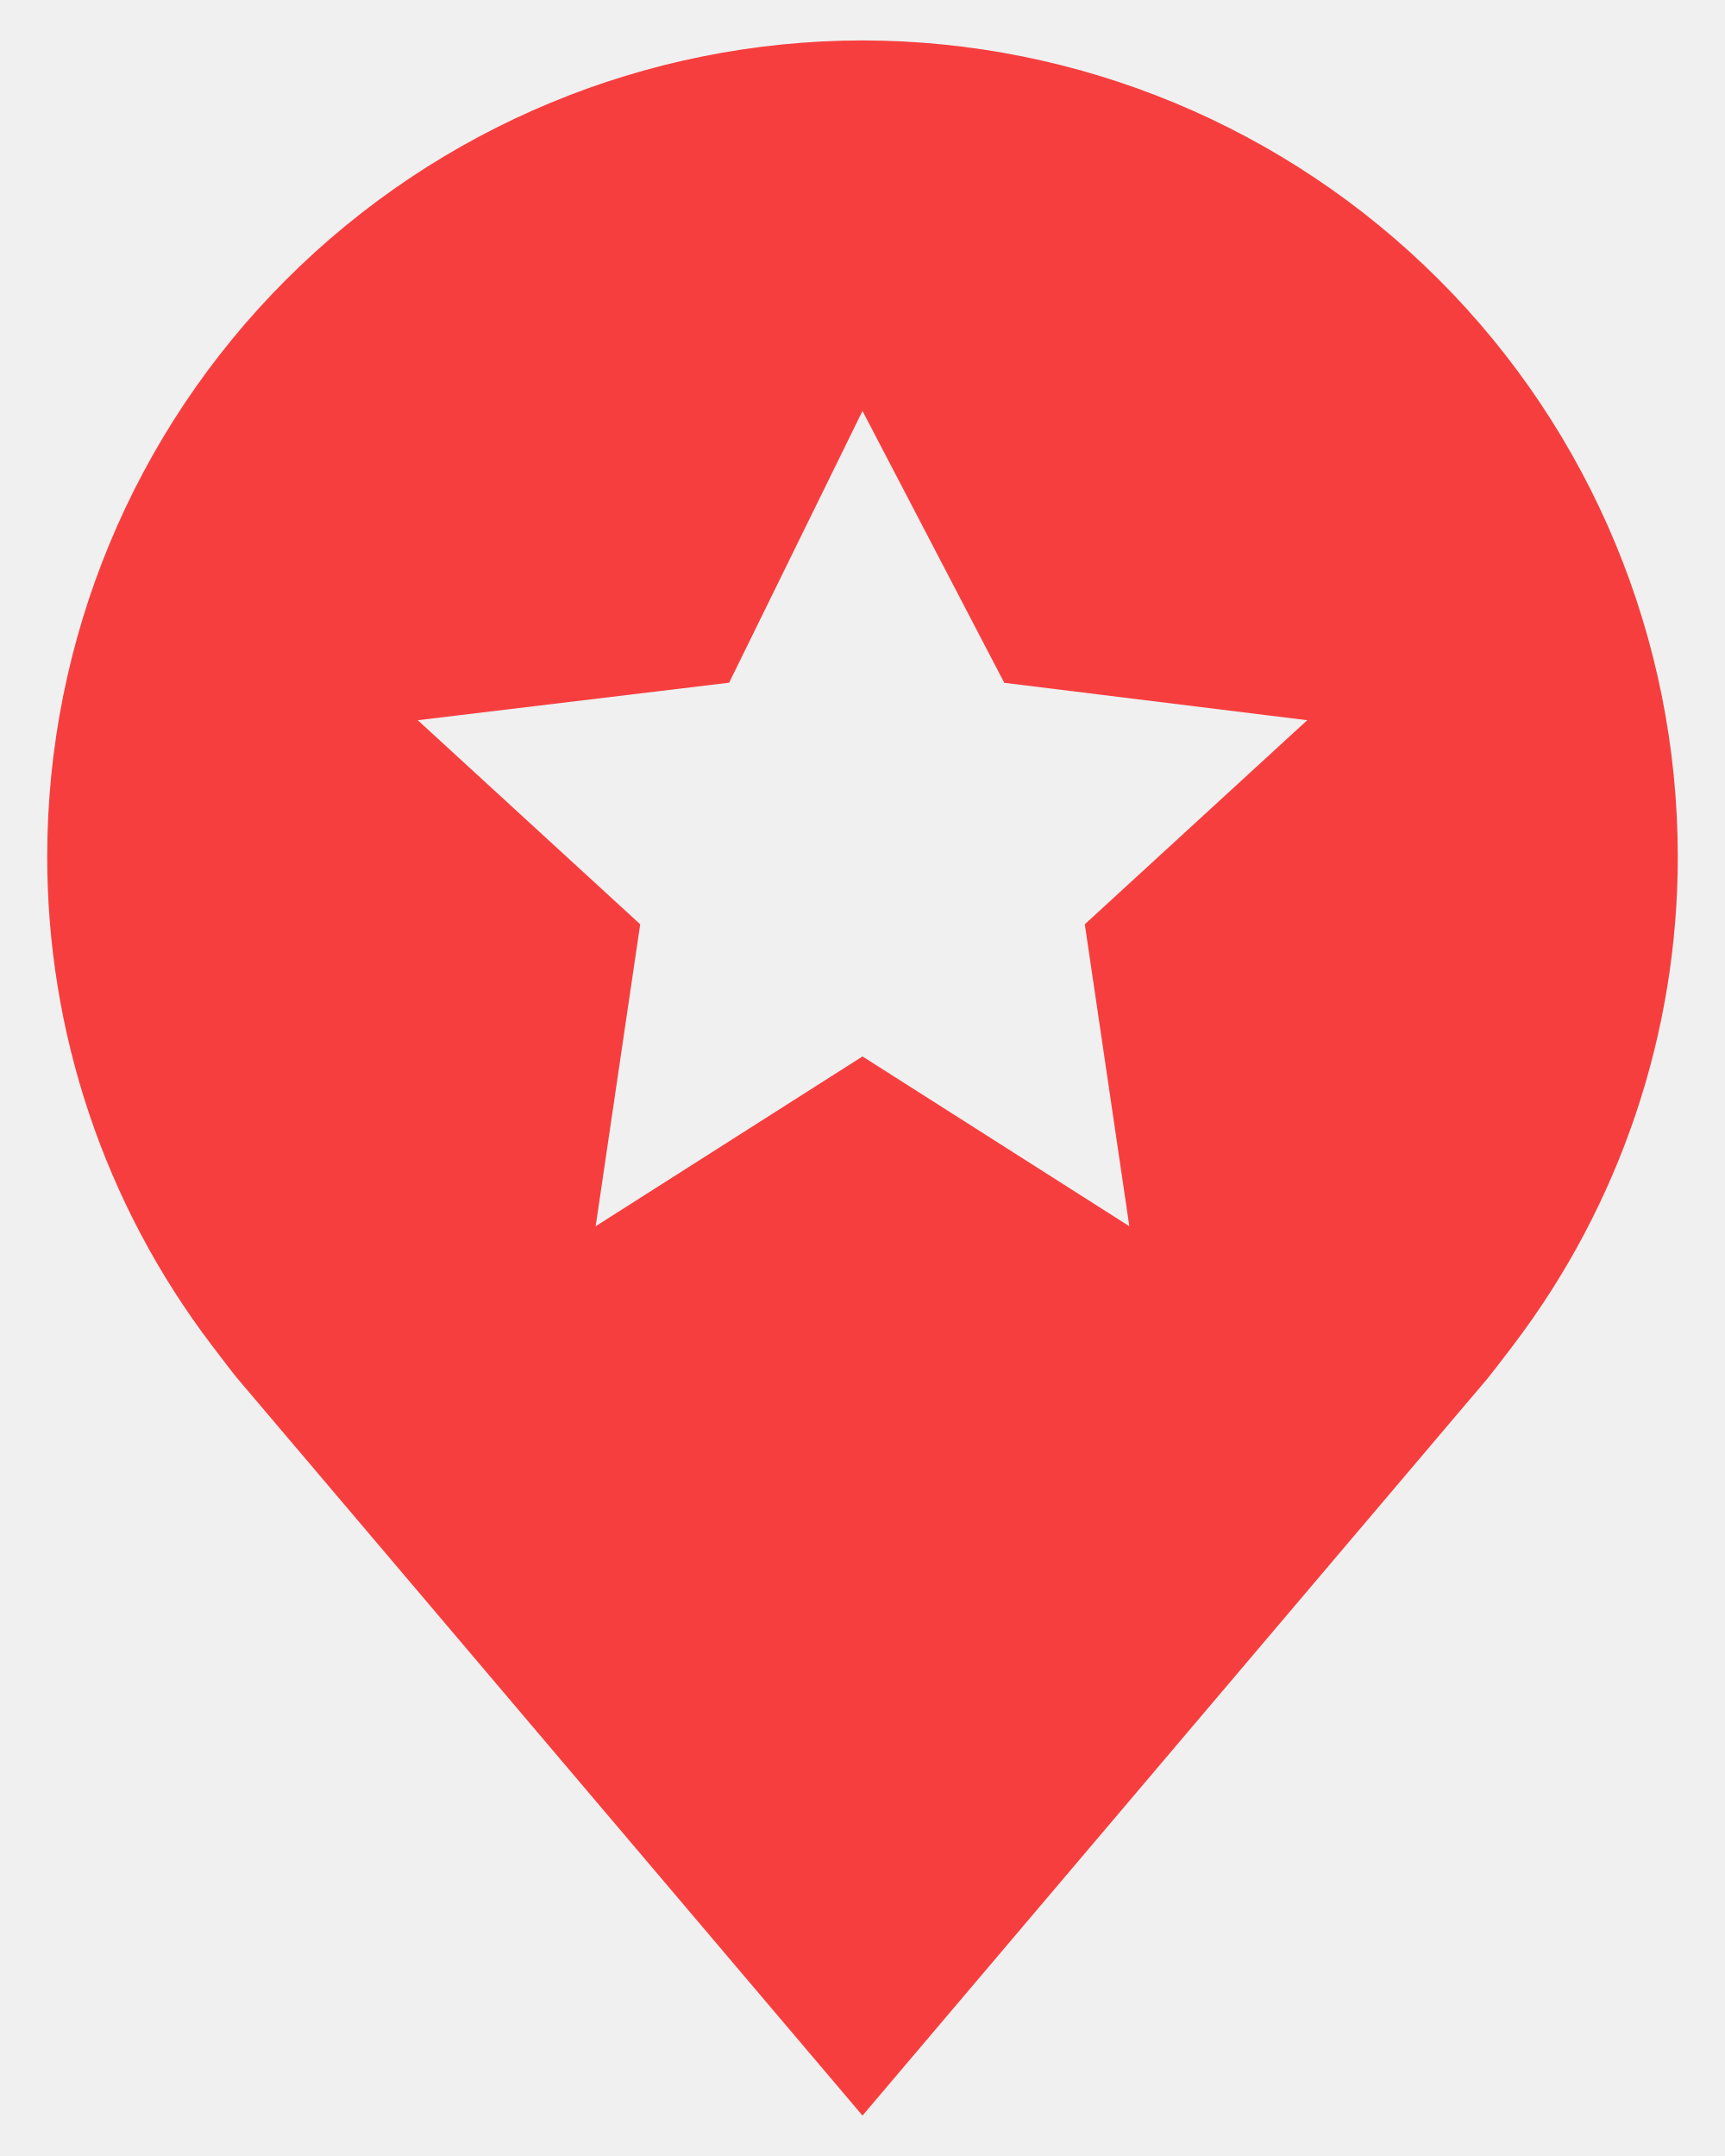
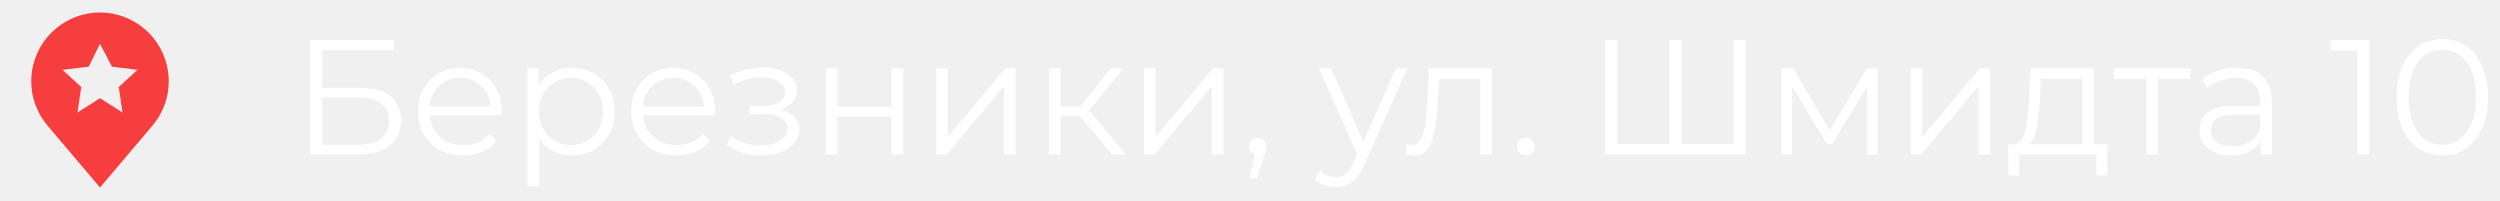
- <svg xmlns="http://www.w3.org/2000/svg" width="16" height="20" viewBox="0 0 16 20" fill="none">
-   <path d="M8 0.375C5.995 0.377 4.073 1.175 2.655 2.593C1.237 4.01 0.44 5.933 0.438 7.938C0.435 9.576 0.97 11.17 1.961 12.475C1.961 12.475 2.167 12.747 2.201 12.786L8 19.625L13.802 12.782C13.832 12.746 14.039 12.475 14.039 12.475L14.04 12.473C15.03 11.168 15.565 9.575 15.562 7.938C15.56 5.933 14.763 4.01 13.345 2.593C11.927 1.175 10.005 0.377 8 0.375ZM10.475 11.375L8 9.8L5.525 11.375L5.938 8.574L3.875 6.681L6.763 6.333L8 3.812L9.315 6.334L12.125 6.681L10.062 8.574L10.475 11.375Z" fill="#F73E3E" />
+ <svg xmlns="http://www.w3.org/2000/svg" width="275" height="22" viewBox="0 0 275 22" fill="none">
+   <path d="M34.124 4.4H43.34V5.534H35.438V9.656H39.56C41.048 9.656 42.176 9.962 42.944 10.574C43.724 11.186 44.114 12.074 44.114 13.238C44.114 14.45 43.694 15.38 42.854 16.028C42.026 16.676 40.832 17 39.272 17H34.124V4.4ZM39.254 15.938C40.418 15.938 41.294 15.716 41.882 15.272C42.482 14.828 42.782 14.168 42.782 13.292C42.782 12.428 42.488 11.786 41.9 11.366C41.324 10.934 40.442 10.718 39.254 10.718H35.438V15.938H39.254ZM55.176 12.662H47.256C47.328 13.646 47.706 14.444 48.39 15.056C49.074 15.656 49.938 15.956 50.982 15.956C51.57 15.956 52.11 15.854 52.602 15.65C53.094 15.434 53.52 15.122 53.88 14.714L54.6 15.542C54.18 16.046 53.652 16.43 53.016 16.694C52.392 16.958 51.702 17.09 50.946 17.09C49.974 17.09 49.11 16.886 48.354 16.478C47.61 16.058 47.028 15.482 46.608 14.75C46.188 14.018 45.978 13.19 45.978 12.266C45.978 11.342 46.176 10.514 46.572 9.782C46.98 9.05 47.532 8.48 48.228 8.072C48.936 7.664 49.728 7.46 50.604 7.46C51.48 7.46 52.266 7.664 52.962 8.072C53.658 8.48 54.204 9.05 54.6 9.782C54.996 10.502 55.194 11.33 55.194 12.266L55.176 12.662ZM50.604 8.558C49.692 8.558 48.924 8.852 48.3 9.44C47.688 10.016 47.34 10.772 47.256 11.708H53.97C53.886 10.772 53.532 10.016 52.908 9.44C52.296 8.852 51.528 8.558 50.604 8.558ZM62.901 7.46C63.789 7.46 64.593 7.664 65.313 8.072C66.033 8.468 66.597 9.032 67.005 9.764C67.413 10.496 67.617 11.33 67.617 12.266C67.617 13.214 67.413 14.054 67.005 14.786C66.597 15.518 66.033 16.088 65.313 16.496C64.605 16.892 63.801 17.09 62.901 17.09C62.133 17.09 61.437 16.934 60.813 16.622C60.201 16.298 59.697 15.83 59.301 15.218V20.492H58.023V7.532H59.247V9.404C59.631 8.78 60.135 8.3 60.759 7.964C61.395 7.628 62.109 7.46 62.901 7.46ZM62.811 15.956C63.471 15.956 64.071 15.806 64.611 15.506C65.151 15.194 65.571 14.756 65.871 14.192C66.183 13.628 66.339 12.986 66.339 12.266C66.339 11.546 66.183 10.91 65.871 10.358C65.571 9.794 65.151 9.356 64.611 9.044C64.071 8.732 63.471 8.576 62.811 8.576C62.139 8.576 61.533 8.732 60.993 9.044C60.465 9.356 60.045 9.794 59.733 10.358C59.433 10.91 59.283 11.546 59.283 12.266C59.283 12.986 59.433 13.628 59.733 14.192C60.045 14.756 60.465 15.194 60.993 15.506C61.533 15.806 62.139 15.956 62.811 15.956ZM78.643 12.662H70.723C70.795 13.646 71.173 14.444 71.857 15.056C72.541 15.656 73.405 15.956 74.449 15.956C75.037 15.956 75.577 15.854 76.069 15.65C76.561 15.434 76.987 15.122 77.347 14.714L78.067 15.542C77.647 16.046 77.119 16.43 76.483 16.694C75.859 16.958 75.169 17.09 74.413 17.09C73.441 17.09 72.577 16.886 71.821 16.478C71.077 16.058 70.495 15.482 70.075 14.75C69.655 14.018 69.445 13.19 69.445 12.266C69.445 11.342 69.643 10.514 70.039 9.782C70.447 9.05 70.999 8.48 71.695 8.072C72.403 7.664 73.195 7.46 74.071 7.46C74.947 7.46 75.733 7.664 76.429 8.072C77.125 8.48 77.671 9.05 78.067 9.782C78.463 10.502 78.661 11.33 78.661 12.266L78.643 12.662ZM74.071 8.558C73.159 8.558 72.391 8.852 71.767 9.44C71.155 10.016 70.807 10.772 70.723 11.708H77.437C77.353 10.772 76.999 10.016 76.375 9.44C75.763 8.852 74.995 8.558 74.071 8.558ZM85.834 12.068C86.506 12.224 87.022 12.494 87.382 12.878C87.754 13.262 87.94 13.73 87.94 14.282C87.94 14.834 87.748 15.326 87.364 15.758C86.992 16.19 86.482 16.526 85.834 16.766C85.186 16.994 84.472 17.108 83.692 17.108C83.008 17.108 82.336 17.012 81.676 16.82C81.016 16.616 80.44 16.322 79.948 15.938L80.38 14.984C80.812 15.308 81.316 15.56 81.892 15.74C82.468 15.92 83.05 16.01 83.638 16.01C84.514 16.01 85.228 15.848 85.78 15.524C86.344 15.188 86.626 14.738 86.626 14.174C86.626 13.67 86.398 13.28 85.942 13.004C85.486 12.716 84.862 12.572 84.07 12.572H82.45V11.636H83.998C84.706 11.636 85.276 11.504 85.708 11.24C86.14 10.964 86.356 10.598 86.356 10.142C86.356 9.638 86.11 9.242 85.618 8.954C85.138 8.666 84.508 8.522 83.728 8.522C82.708 8.522 81.7 8.78 80.704 9.296L80.344 8.306C81.472 7.718 82.642 7.424 83.854 7.424C84.574 7.424 85.222 7.532 85.798 7.748C86.386 7.952 86.842 8.246 87.166 8.63C87.502 9.014 87.67 9.458 87.67 9.962C87.67 10.442 87.502 10.868 87.166 11.24C86.842 11.612 86.398 11.888 85.834 12.068ZM90.841 7.532H92.119V11.726H98.077V7.532H99.355V17H98.077V12.824H92.119V17H90.841V7.532ZM102.988 7.532H104.266V15.056L110.584 7.532H111.718V17H110.44V9.476L104.14 17H102.988V7.532ZM118.819 12.788H116.659V17H115.381V7.532H116.659V11.69H118.837L122.167 7.532H123.553L119.827 12.122L123.823 17H122.311L118.819 12.788ZM125.839 7.532H127.117V15.056L133.435 7.532H134.569V17H133.291V9.476L126.991 17H125.839V7.532ZM138.34 15.128C138.616 15.128 138.844 15.224 139.024 15.416C139.204 15.596 139.294 15.824 139.294 16.1C139.294 16.244 139.27 16.4 139.222 16.568C139.186 16.736 139.126 16.928 139.042 17.144L138.286 19.628H137.422L138.034 17.018C137.842 16.958 137.686 16.85 137.566 16.694C137.446 16.526 137.386 16.328 137.386 16.1C137.386 15.824 137.476 15.596 137.656 15.416C137.836 15.224 138.064 15.128 138.34 15.128ZM154.803 7.532L150.069 18.134C149.685 19.022 149.241 19.652 148.737 20.024C148.233 20.396 147.627 20.582 146.919 20.582C146.463 20.582 146.037 20.51 145.641 20.366C145.245 20.222 144.903 20.006 144.615 19.718L145.209 18.764C145.689 19.244 146.265 19.484 146.937 19.484C147.369 19.484 147.735 19.364 148.035 19.124C148.347 18.884 148.635 18.476 148.899 17.9L149.313 16.982L145.083 7.532H146.415L149.979 15.578L153.543 7.532H154.803ZM164.113 7.532V17H162.835V8.666H158.299L158.173 11.006C158.077 12.974 157.849 14.486 157.489 15.542C157.129 16.598 156.487 17.126 155.563 17.126C155.311 17.126 155.005 17.078 154.645 16.982L154.735 15.884C154.951 15.932 155.101 15.956 155.185 15.956C155.677 15.956 156.049 15.728 156.301 15.272C156.553 14.816 156.721 14.252 156.805 13.58C156.889 12.908 156.961 12.02 157.021 10.916L157.183 7.532H164.113ZM167.836 17.09C167.572 17.09 167.344 16.994 167.152 16.802C166.972 16.61 166.882 16.376 166.882 16.1C166.882 15.824 166.972 15.596 167.152 15.416C167.344 15.224 167.572 15.128 167.836 15.128C168.1 15.128 168.328 15.224 168.52 15.416C168.712 15.596 168.808 15.824 168.808 16.1C168.808 16.376 168.712 16.61 168.52 16.802C168.328 16.994 168.1 17.09 167.836 17.09ZM192.021 4.4V17H176.577V4.4H177.891V15.848H183.651V4.4H184.965V15.848H190.707V4.4H192.021ZM206.543 7.532V17H205.373V9.512L201.539 15.848H200.963L197.129 9.494V17H195.959V7.532H197.255L201.269 14.354L205.355 7.532H206.543ZM210.179 7.532H211.457V15.056L217.775 7.532H218.909V17H217.631V9.476L211.331 17H210.179V7.532ZM231.806 15.884V19.286H230.6V17H222.122V19.286H220.916V15.884H221.456C222.092 15.848 222.524 15.38 222.752 14.48C222.98 13.58 223.136 12.32 223.22 10.7L223.346 7.532H230.33V15.884H231.806ZM224.39 10.772C224.33 12.116 224.216 13.226 224.048 14.102C223.88 14.966 223.58 15.56 223.148 15.884H229.052V8.666H224.498L224.39 10.772ZM240.957 8.666H237.375V17H236.097V8.666H232.515V7.532H240.957V8.666ZM246.062 7.46C247.298 7.46 248.246 7.772 248.906 8.396C249.566 9.008 249.896 9.92 249.896 11.132V17H248.672V15.524C248.384 16.016 247.958 16.4 247.394 16.676C246.842 16.952 246.182 17.09 245.414 17.09C244.358 17.09 243.518 16.838 242.894 16.334C242.27 15.83 241.958 15.164 241.958 14.336C241.958 13.532 242.246 12.884 242.822 12.392C243.41 11.9 244.34 11.654 245.612 11.654H248.618V11.078C248.618 10.262 248.39 9.644 247.934 9.224C247.478 8.792 246.812 8.576 245.936 8.576C245.336 8.576 244.76 8.678 244.208 8.882C243.656 9.074 243.182 9.344 242.786 9.692L242.21 8.738C242.69 8.33 243.266 8.018 243.938 7.802C244.61 7.574 245.318 7.46 246.062 7.46ZM245.612 16.082C246.332 16.082 246.95 15.92 247.466 15.596C247.982 15.26 248.366 14.78 248.618 14.156V12.608H245.648C244.028 12.608 243.218 13.172 243.218 14.3C243.218 14.852 243.428 15.29 243.848 15.614C244.268 15.926 244.856 16.082 245.612 16.082ZM260.619 4.4V17H259.323V5.552H256.353V4.4H260.619ZM268.653 17.108C267.681 17.108 266.811 16.85 266.043 16.334C265.287 15.818 264.693 15.08 264.261 14.12C263.841 13.148 263.631 12.008 263.631 10.7C263.631 9.392 263.841 8.258 264.261 7.298C264.693 6.326 265.287 5.582 266.043 5.066C266.811 4.55 267.681 4.292 268.653 4.292C269.625 4.292 270.489 4.55 271.245 5.066C272.013 5.582 272.613 6.326 273.045 7.298C273.477 8.258 273.693 9.392 273.693 10.7C273.693 12.008 273.477 13.148 273.045 14.12C272.613 15.08 272.013 15.818 271.245 16.334C270.489 16.85 269.625 17.108 268.653 17.108ZM268.653 15.92C269.385 15.92 270.027 15.716 270.579 15.308C271.143 14.9 271.581 14.306 271.893 13.526C272.205 12.746 272.361 11.804 272.361 10.7C272.361 9.596 272.205 8.654 271.893 7.874C271.581 7.094 271.143 6.5 270.579 6.092C270.027 5.684 269.385 5.48 268.653 5.48C267.921 5.48 267.273 5.684 266.709 6.092C266.157 6.5 265.725 7.094 265.413 7.874C265.101 8.654 264.945 9.596 264.945 10.7C264.945 11.804 265.101 12.746 265.413 13.526C265.725 14.306 266.157 14.9 266.709 15.308C267.273 15.716 267.921 15.92 268.653 15.92Z" fill="white" />
+   <path d="M11 1.375C8.995 1.377 7.073 2.175 5.655 3.593C4.237 5.01 3.44 6.933 3.438 8.938C3.435 10.576 3.97 12.17 4.961 13.475C4.961 13.475 5.167 13.747 5.201 13.786L11 20.625L16.802 13.782C16.832 13.746 17.039 13.475 17.039 13.475L17.04 13.473C18.03 12.168 18.565 10.575 18.562 8.938C18.56 6.933 17.763 5.01 16.345 3.593C14.927 2.175 13.005 1.377 11 1.375ZM13.475 12.375L11 10.8L8.525 12.375L8.938 9.574L6.875 7.681L9.763 7.333L11 4.812L12.315 7.334L15.125 7.681L13.062 9.574L13.475 12.375Z" fill="#F73E3E" />
</svg>
